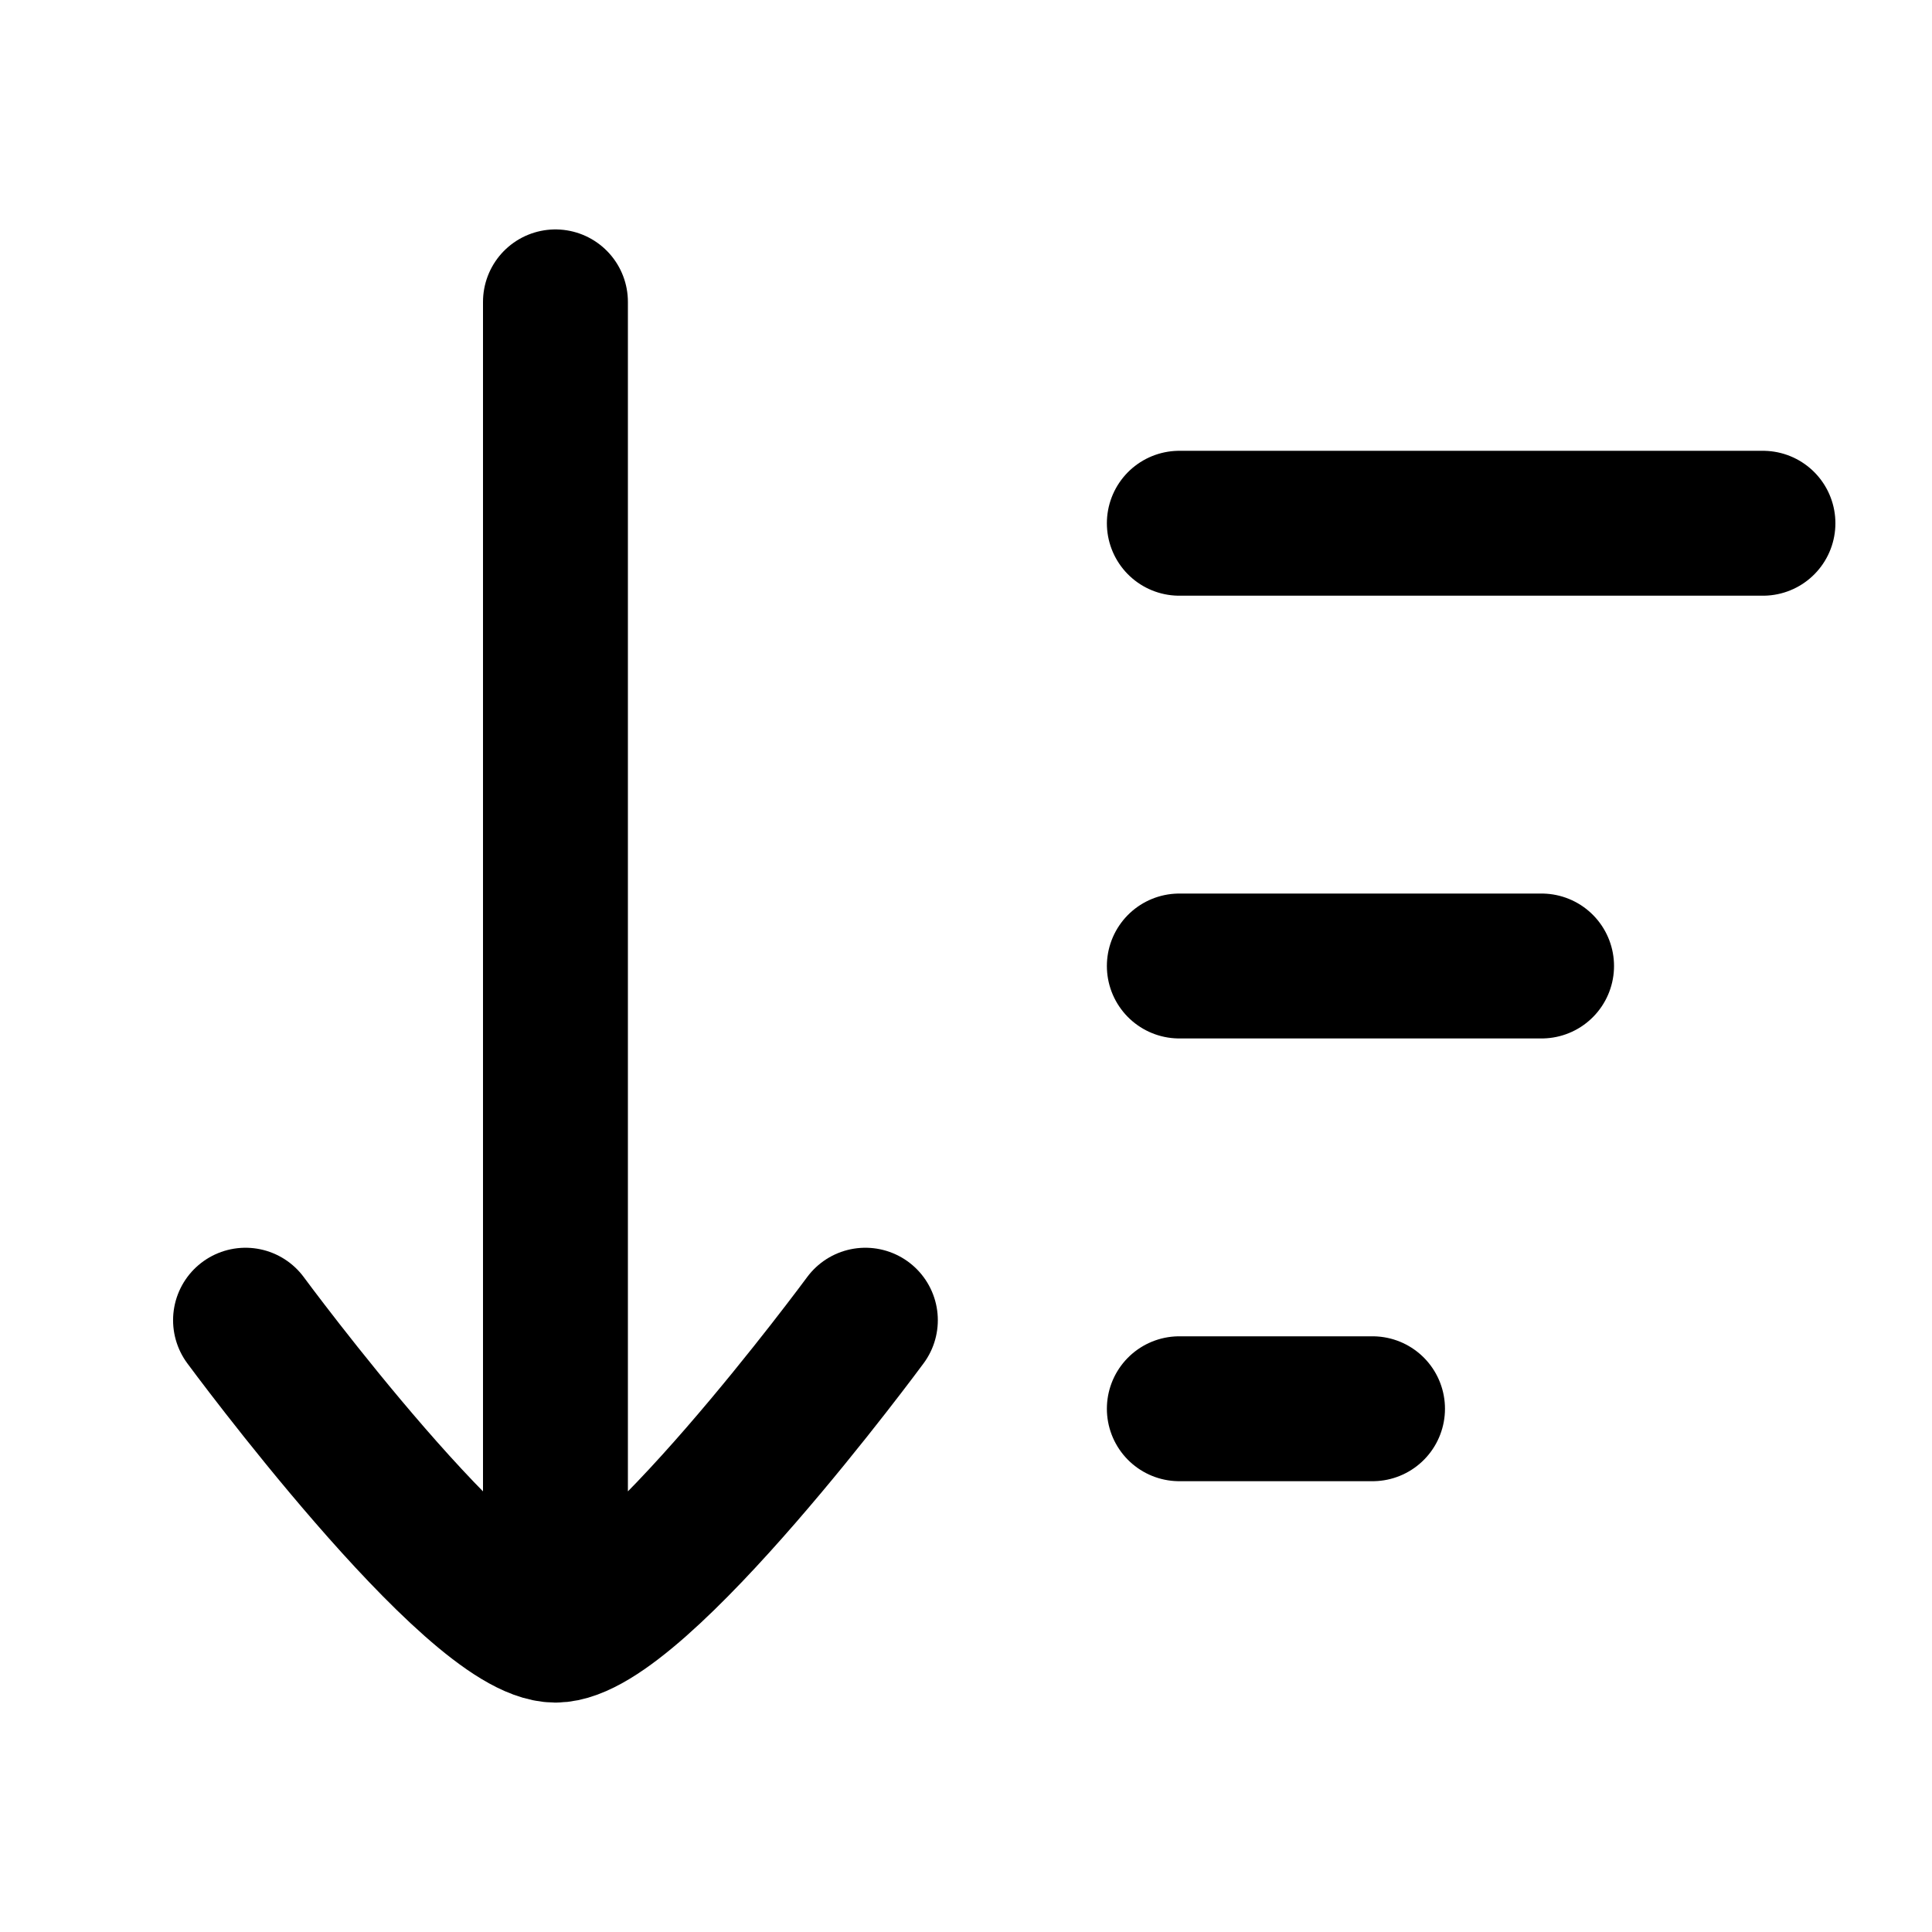
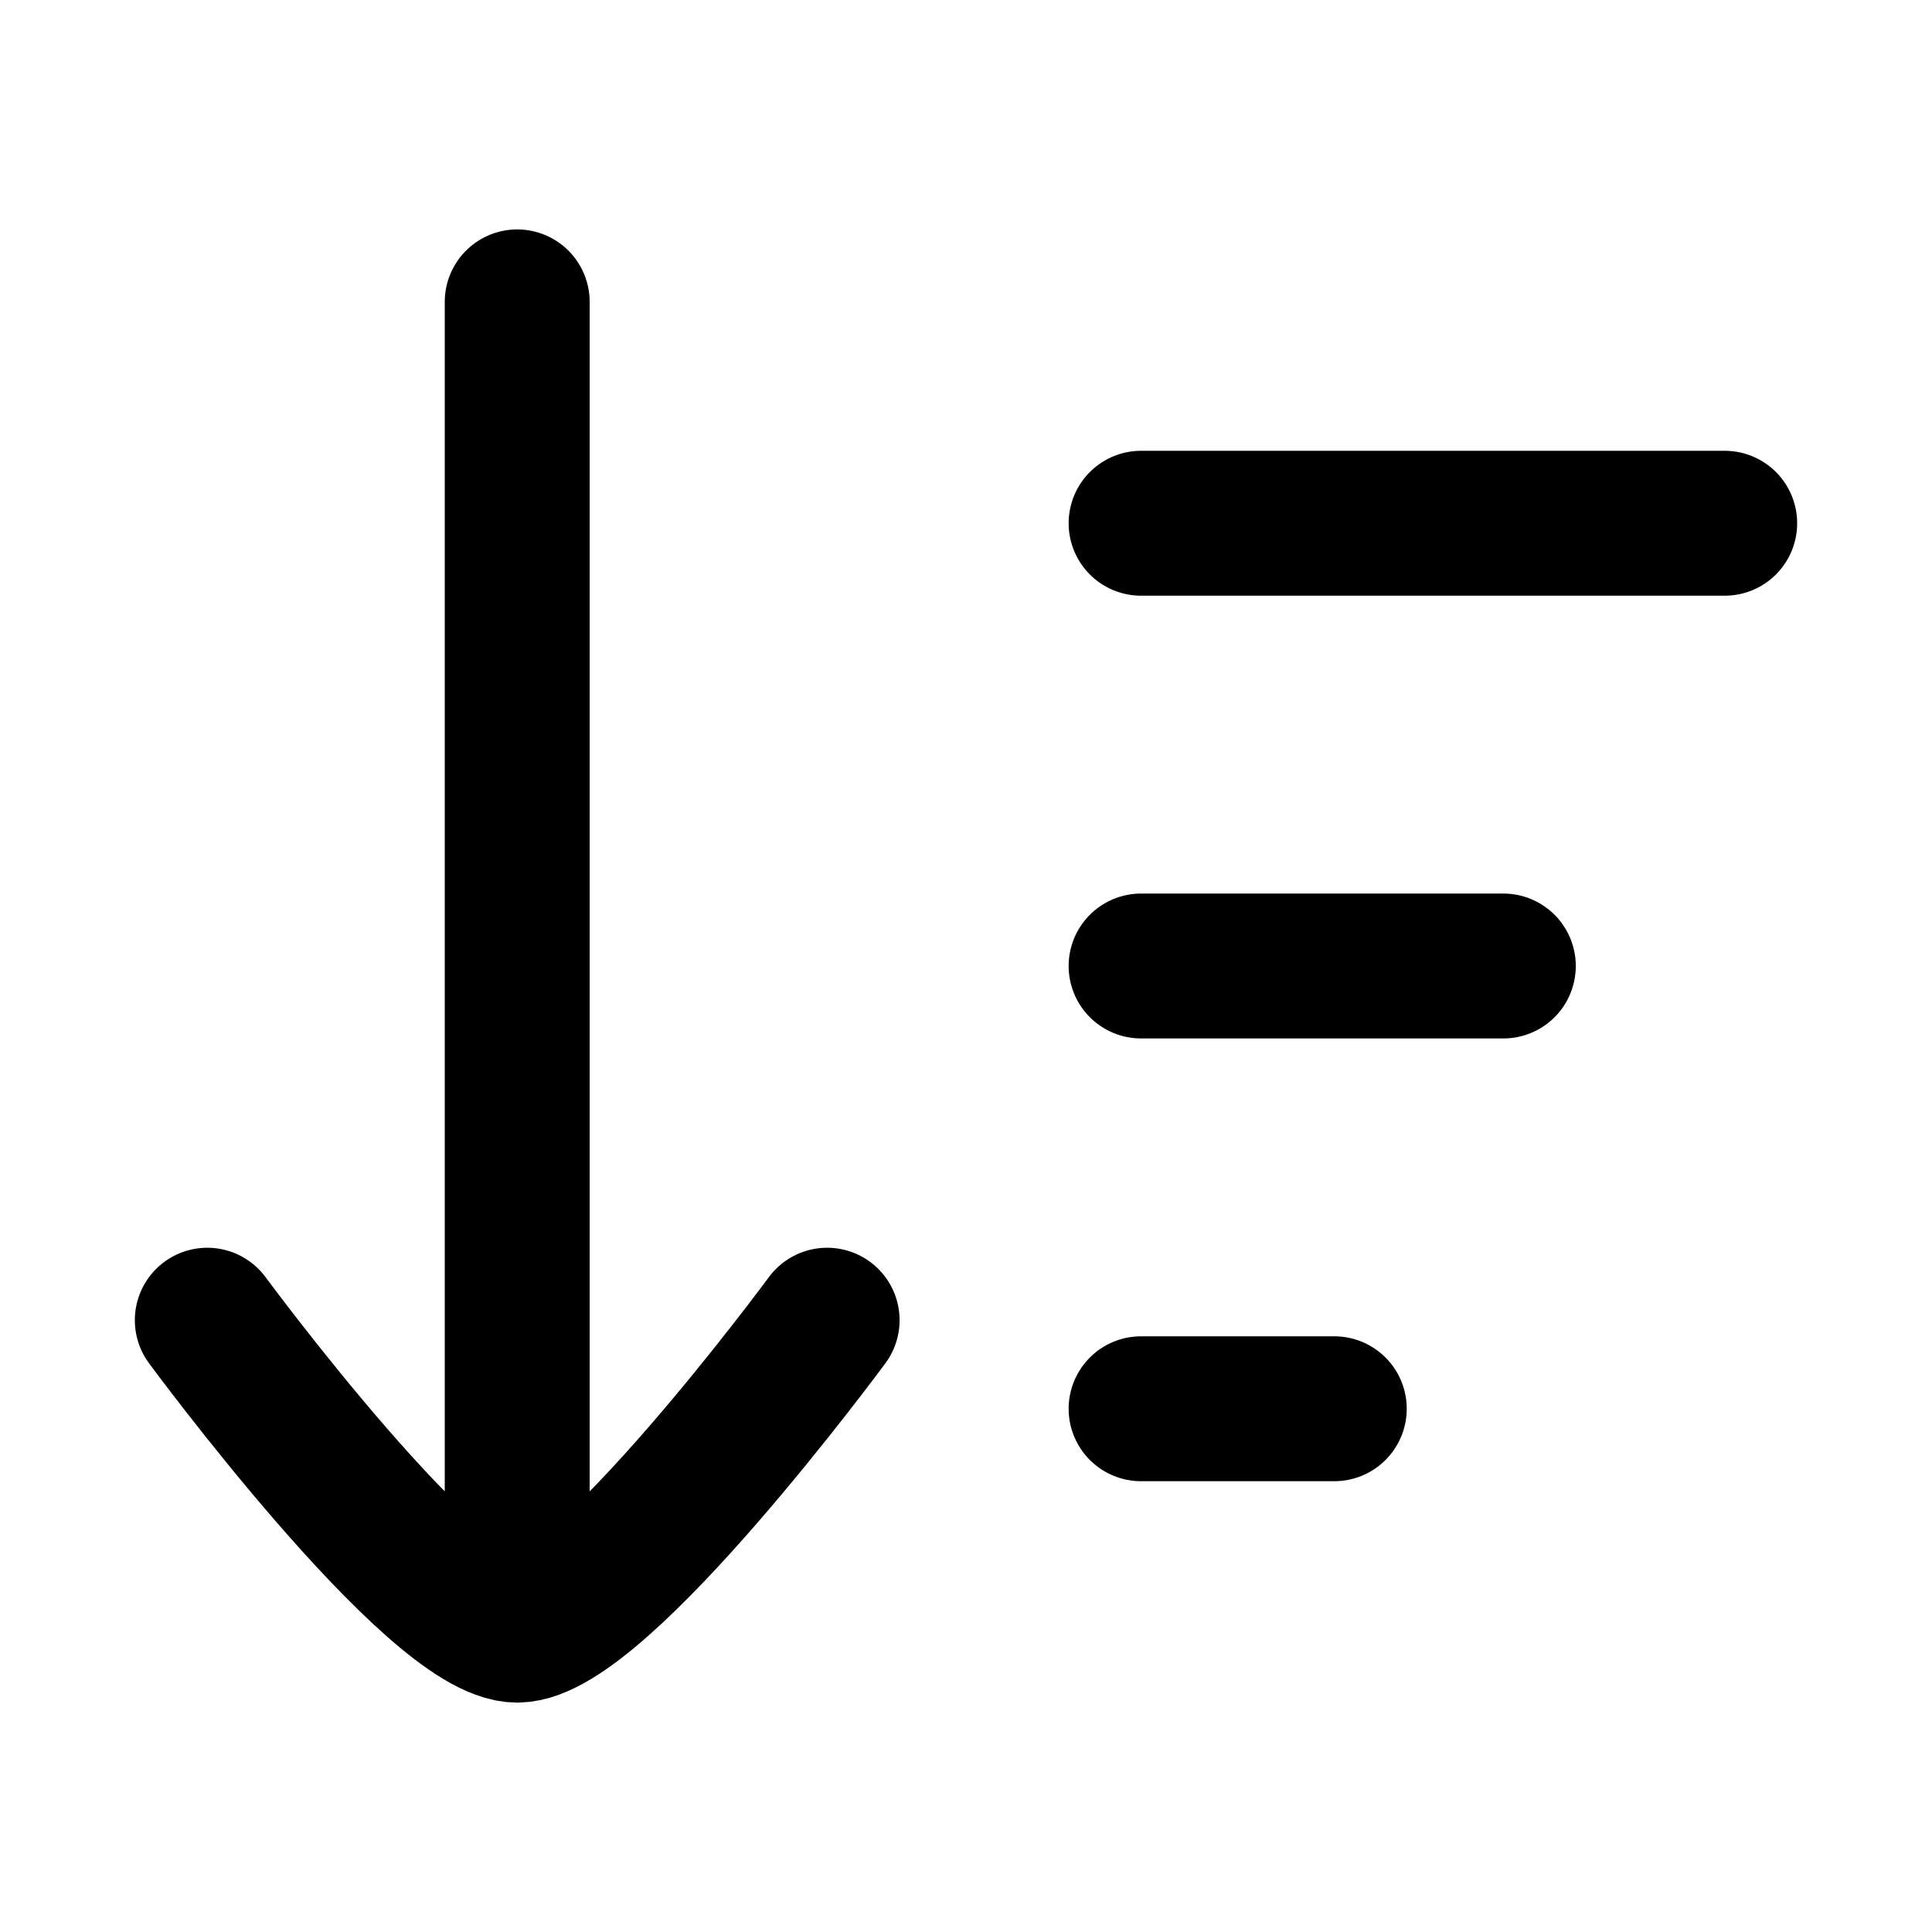
<svg viewBox="0 0 24 24" fill="none" stroke-width="1.8" stroke-linecap="round" stroke-linejoin="round">
-   <path d="M6.9 3.75V19.7M3.05 16.4C3.05 16.4 5.886 20.25 6.9 20.25C7.914 20.25 10.75 16.4 10.75 16.4M14.65 6.5H21.9M14.65 12H19.15M14.65 17.5H17.05" stroke="currentColor" />
+   <path d="M6.425 3.75V19.7M2.575 16.4C2.575 16.4 5.411 20.25 6.425 20.25C7.439 20.25 10.275 16.4 10.275 16.4M14.175 6.5H21.425M14.175 12H18.675M14.175 17.5H16.575" stroke="currentColor" />
</svg>
